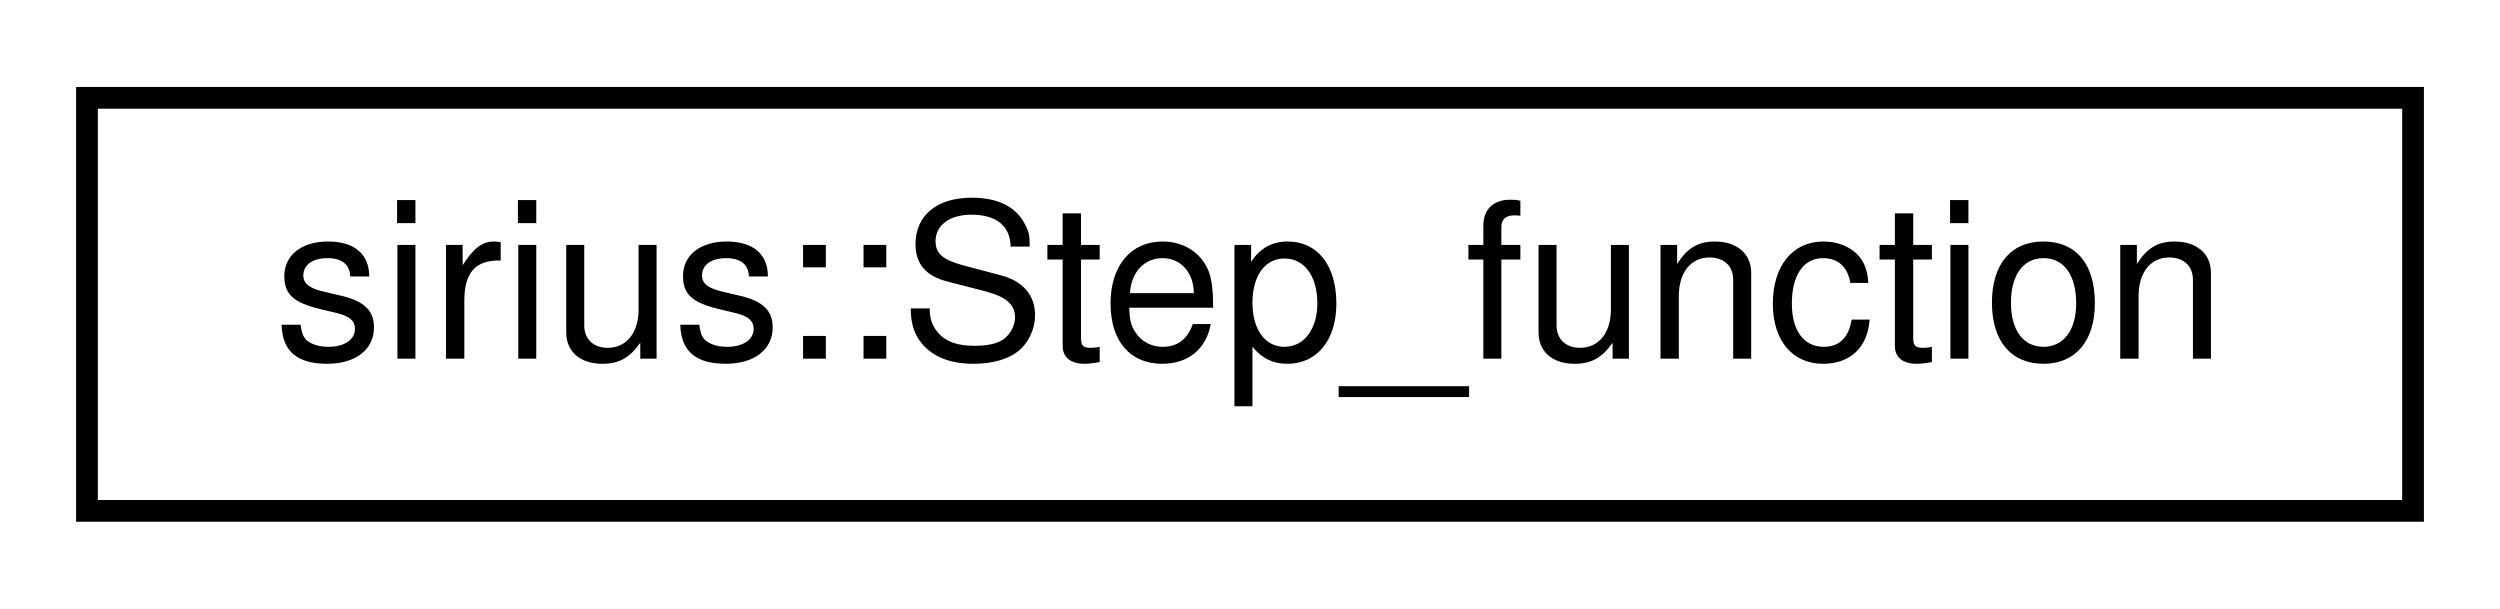
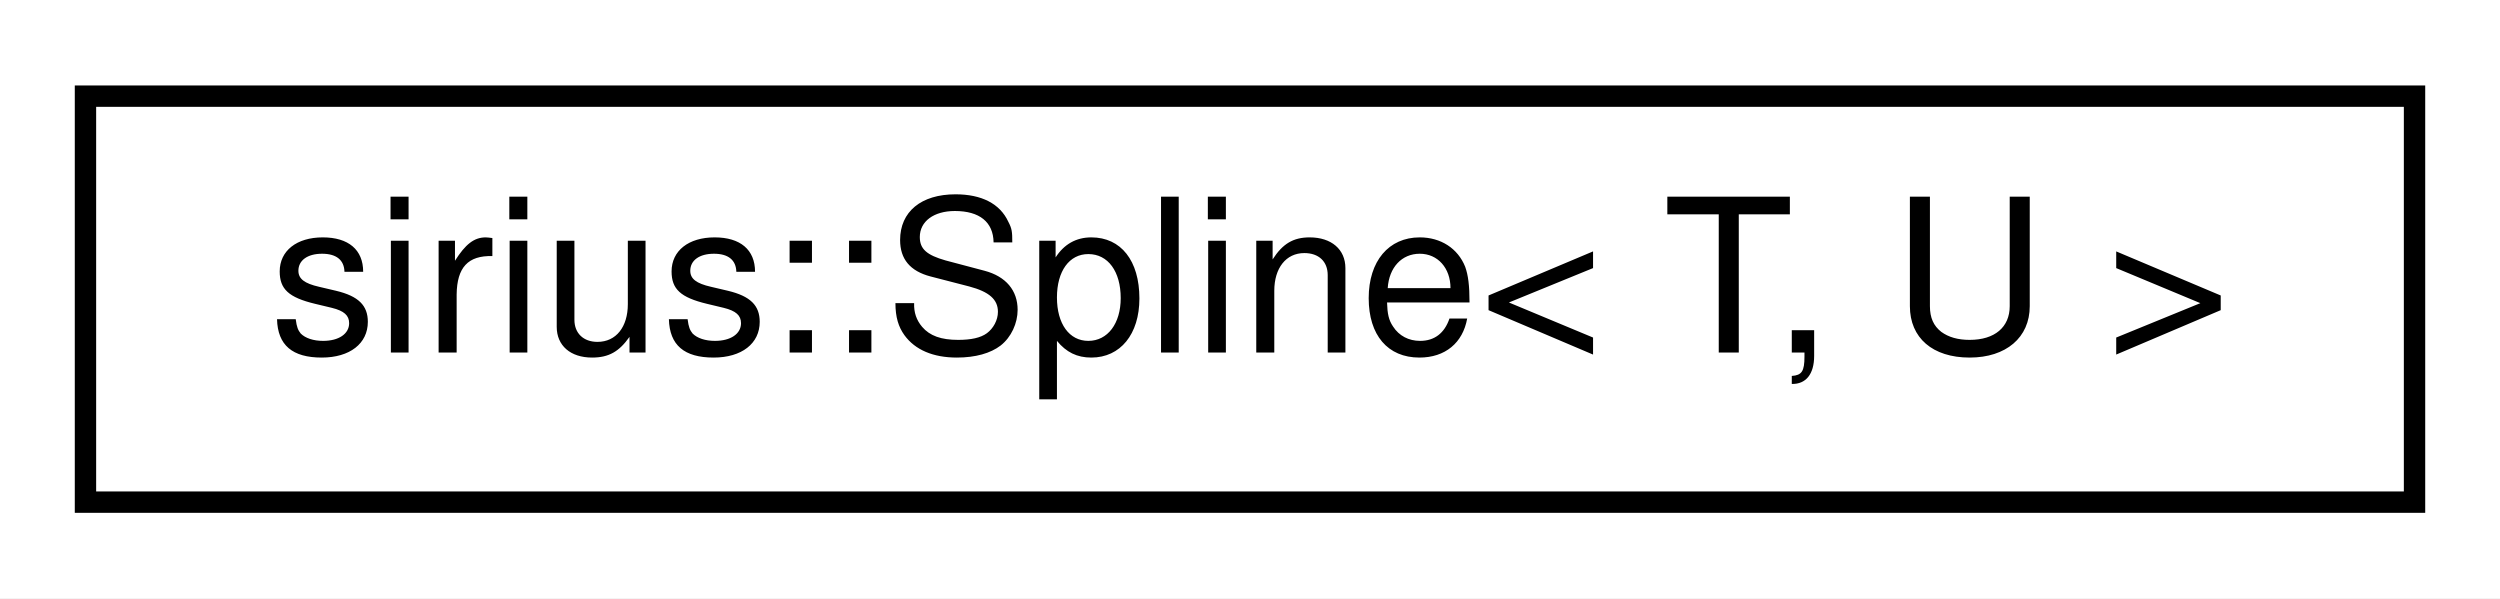
- <svg xmlns="http://www.w3.org/2000/svg" xmlns:xlink="http://www.w3.org/1999/xlink" width="115pt" height="28pt" viewBox="0.00 0.00 115.00 28.00">
+ <svg xmlns="http://www.w3.org/2000/svg" xmlns:xlink="http://www.w3.org/1999/xlink" width="117pt" height="28pt" viewBox="0.00 0.00 117.00 28.00">
  <g id="graph0" class="graph" transform="scale(1 1) rotate(0) translate(4 24)">
-     <polygon fill="#ffffff" stroke="transparent" points="-4,4 -4,-24 111,-24 111,4 -4,4" />
+     <polygon fill="#ffffff" stroke="transparent" points="-4,4 -4,-24 113,-24 113,4 -4,4" />
    <g id="node1" class="node">
      <g id="a_node1">
-         <a xlink:href="classsirius_1_1_step__function.html" target="_top" xlink:title="Unit step function is defined to be 1 in the interstitial and 0 inside muffin-tins. ">
-           <polygon fill="#ffffff" stroke="#000000" points="0,-.5 0,-19.5 107,-19.5 107,-.5 0,-.5" />
-           <text text-anchor="middle" x="53.5" y="-7.5" font-family="Helvetica,sans-Serif" font-size="10.00" fill="#000000">sirius::Step_function</text>
+         <a xlink:href="classsirius_1_1_spline.html" target="_top" xlink:title="Cubic spline with a not-a-knot boundary conditions. ">
+           <polygon fill="#ffffff" stroke="#000000" points="0,-.5 0,-19.5 109,-19.5 109,-.5 0,-.5" />
+           <text text-anchor="middle" x="54.5" y="-7.5" font-family="Helvetica,sans-Serif" font-size="10.00" fill="#000000">sirius::Spline&lt; T, U &gt;</text>
        </a>
      </g>
    </g>
  </g>
</svg>
